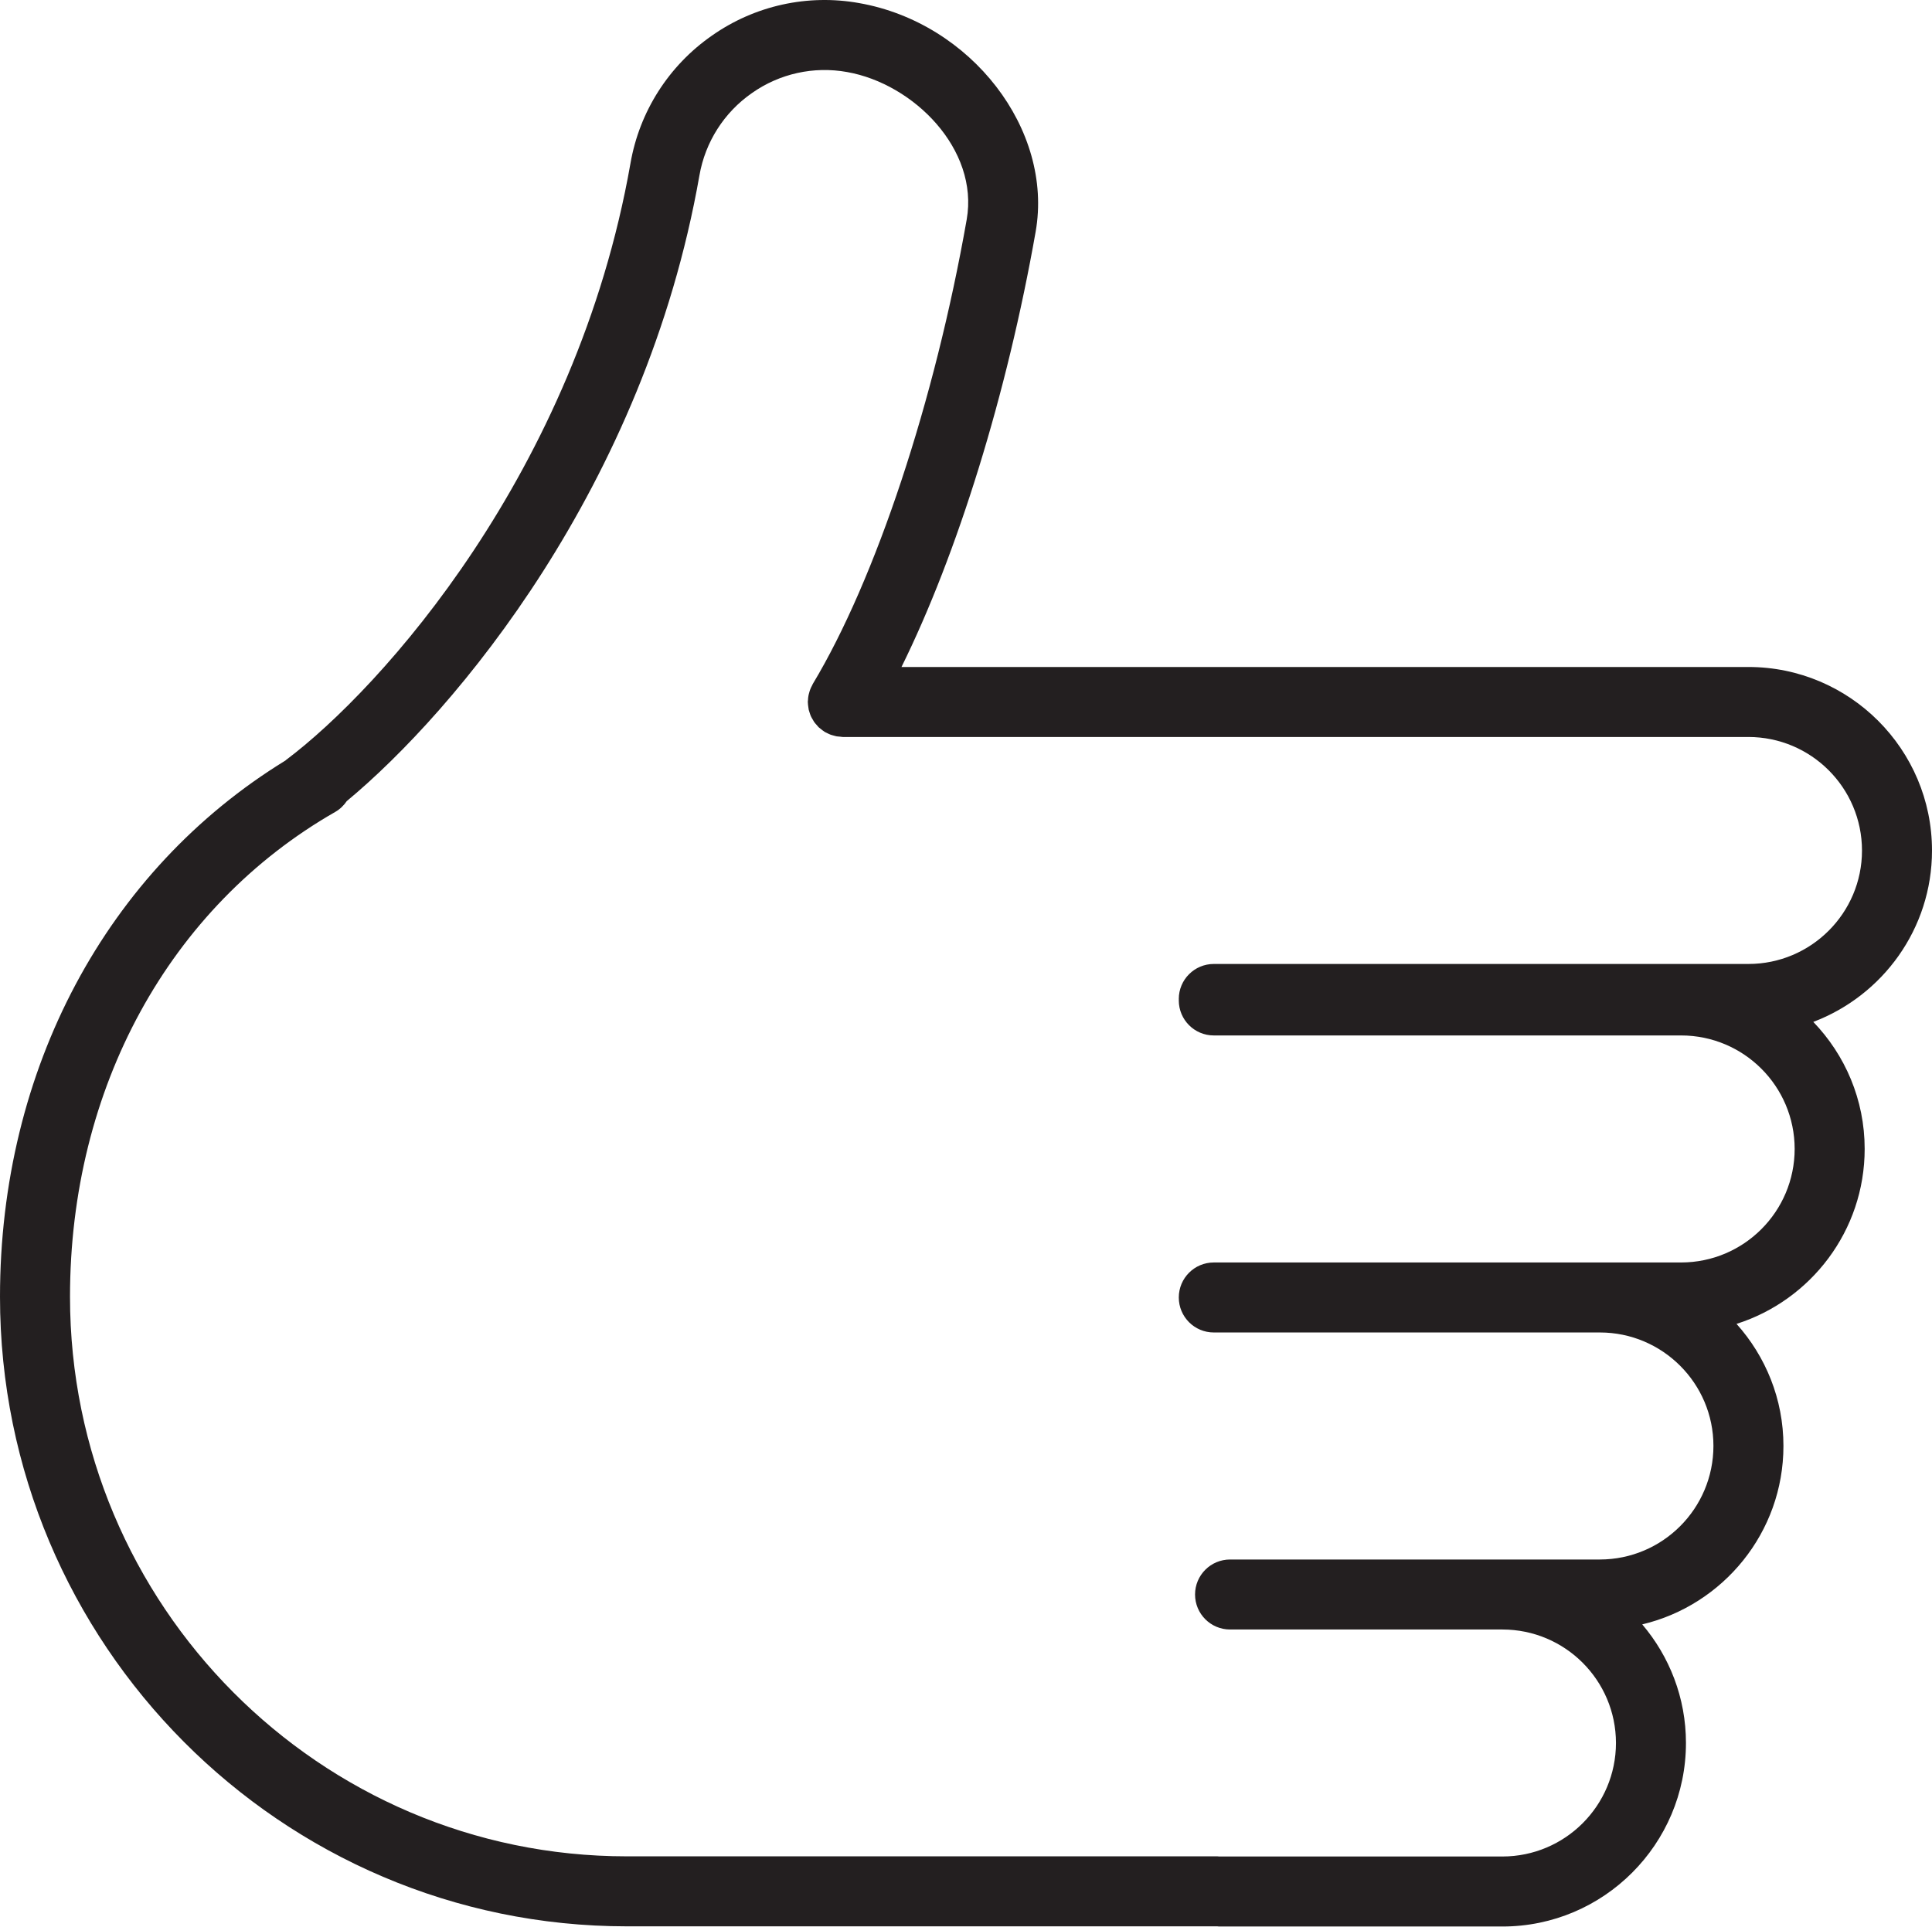
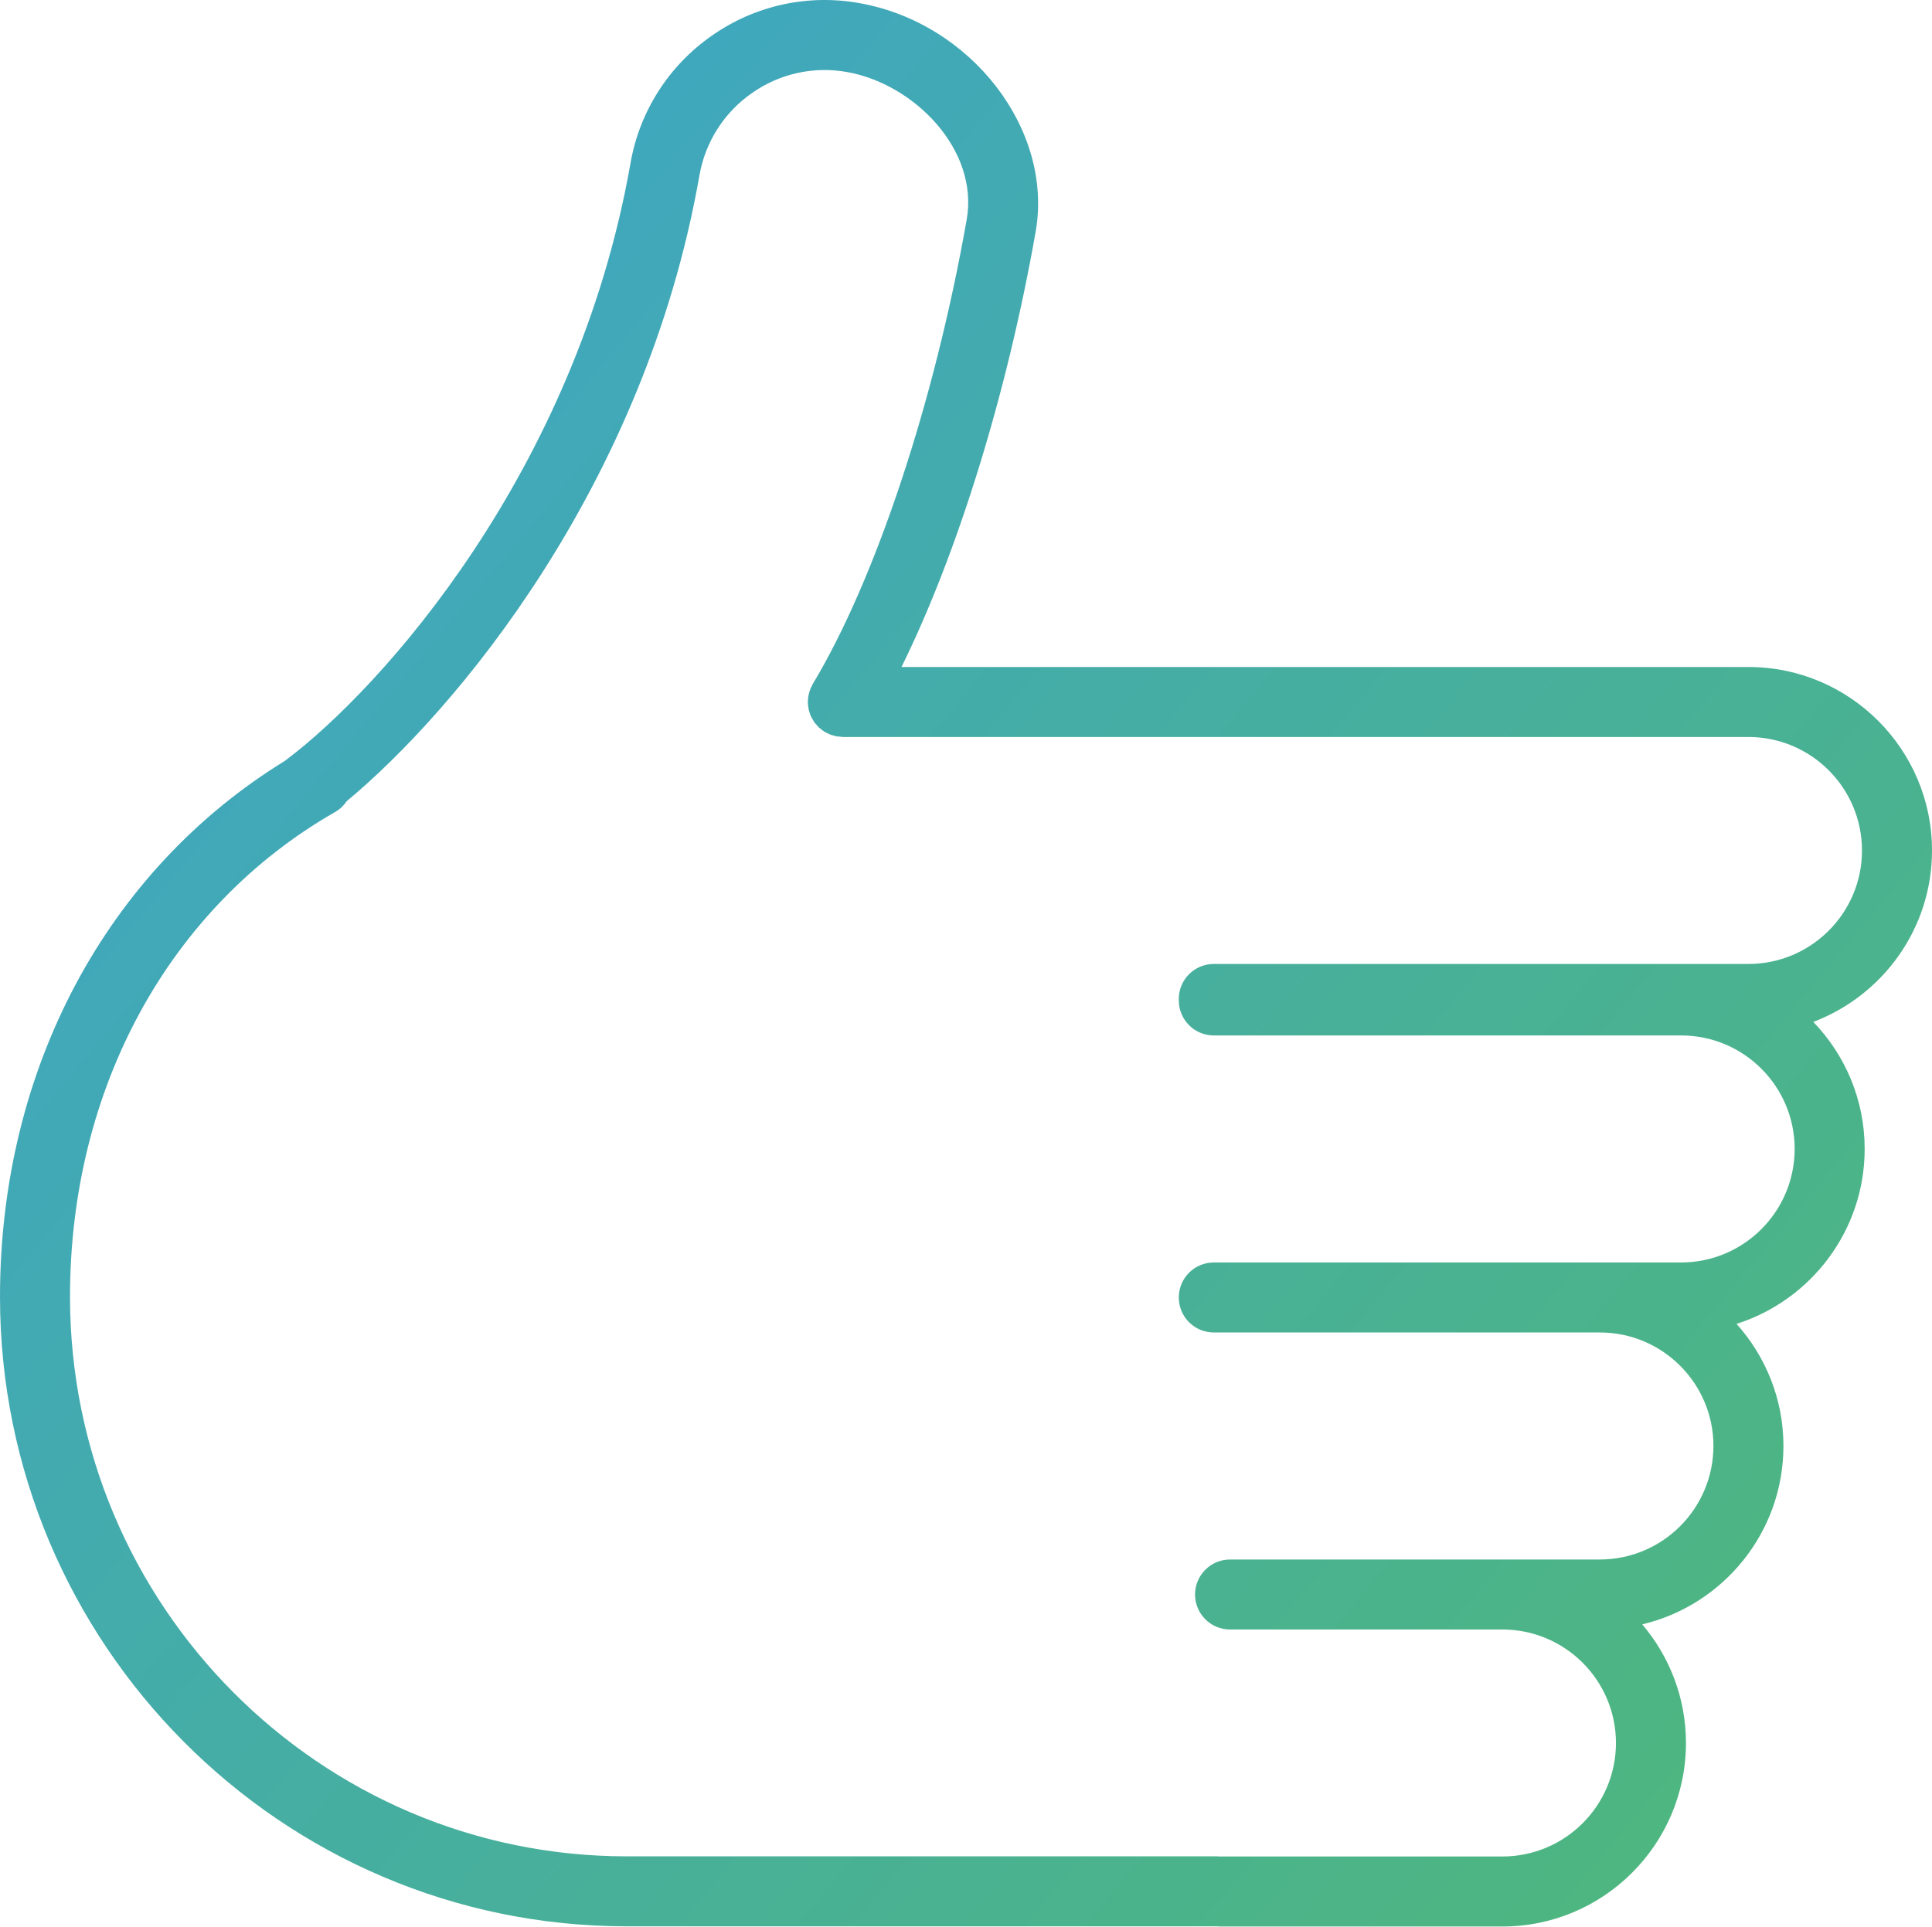
<svg xmlns="http://www.w3.org/2000/svg" width="110.386" height="110.092" viewBox="0 0 110.386 110.092">
-   <path fill="#231f20" d="M99.898 55.087H69.351a2 2 0 0 0-2 2l.003.042c0 .014-.003.027-.003.04 0 1.107.895 2.003 2 2.003h26.701a6.491 6.491 0 0 1 6.487 6.484 6.495 6.495 0 0 1-6.487 6.49H69.351a2 2 0 0 0 0 4h22.06c3.576 0 6.487 2.909 6.487 6.484a6.496 6.496 0 0 1-6.487 6.49H70.28a2 2 0 0 0 0 4h15.563a6.492 6.492 0 0 1 6.486 6.484 6.493 6.493 0 0 1-6.486 6.488h-16.19c-.031 0-.058-.009-.09-.009H35.81C18.269 106.083 4 91.738 4 74.107 4 62.186 9.665 51.83 19.153 46.399c.275-.157.493-.373.659-.618 6.17-5.118 17.028-17.982 20.15-35.754a7.237 7.237 0 0 1 2.999-4.708 7.203 7.203 0 0 1 5.434-1.203c3.808.669 7.542 4.418 6.838 8.43-1.827 10.385-5.197 20.554-8.793 26.538-.02.034-.031.07-.05.106a1.62 1.62 0 0 0-.098.21c-.024.058-.04.12-.056.179a1.551 1.551 0 0 0-.07.41c-.002.042-.012.082-.012.127 0 .015.005.03.005.047 0 .073.011.145.022.22.008.06.013.12.025.177.015.06.037.12.057.182.022.063.04.126.067.185.024.057.058.108.088.162.033.058.064.118.1.171.035.05.076.095.117.14.045.054.088.108.136.157.042.037.086.069.13.104.06.05.12.098.188.14.01.007.021.019.035.027.032.02.071.032.107.052.067.033.136.069.206.097.06.023.12.039.179.054.064.018.129.038.197.05.065.01.134.015.203.019.045.004.09.016.138.016h51.744a6.494 6.494 0 0 1 6.488 6.488c0 3.574-2.91 6.483-6.488 6.483m10.488-6.483c0-5.785-4.704-10.488-10.488-10.488H51.507c3.188-6.45 6.035-15.606 7.666-24.877C60.198 7.406 55.484 1.302 49.091.177a11.182 11.182 0 0 0-8.424 1.865 11.215 11.215 0 0 0-4.645 7.294c-3.095 17.617-14.23 30.006-19.683 34.096-.013.008-.02.02-.03.029C6.085 49.733 0 61.1 0 74.107c0 19.838 16.064 35.976 35.81 35.976h33.746c.03.001.059.01.09.01h16.196c5.782 0 10.486-4.705 10.486-10.489 0-2.583-.945-4.948-2.498-6.776 4.618-1.098 8.068-5.248 8.068-10.198 0-2.68-1.02-5.12-2.68-6.975 4.24-1.347 7.321-5.32 7.321-9.999 0-2.817-1.12-5.372-2.935-7.258 3.959-1.501 6.782-5.32 6.782-9.794" />
+   <linearGradient id="SVGID_1_" gradientUnits="userSpaceOnUse" x1="0%" y1="8%" x2="100%" y2="92%">
+     <stop offset="0" stop-color="#3ca4cb" />
+     <stop offset="1" stop-color="#4fb77b" />
+   </linearGradient>
+   <path fill="url(#SVGID_1_)" d="M99.898 55.087H69.351a2 2 0 0 0-2 2l.003.042c0 .014-.003.027-.003.04 0 1.107.895 2.003 2 2.003h26.701a6.491 6.491 0 0 1 6.487 6.484 6.495 6.495 0 0 1-6.487 6.49H69.351a2 2 0 0 0 0 4h22.06c3.576 0 6.487 2.909 6.487 6.484a6.496 6.496 0 0 1-6.487 6.49H70.28a2 2 0 0 0 0 4h15.563a6.492 6.492 0 0 1 6.486 6.484 6.493 6.493 0 0 1-6.486 6.488h-16.19c-.031 0-.058-.009-.09-.009H35.81C18.269 106.083 4 91.738 4 74.107 4 62.186 9.665 51.83 19.153 46.399c.275-.157.493-.373.659-.618 6.17-5.118 17.028-17.982 20.15-35.754a7.237 7.237 0 0 1 2.999-4.708 7.203 7.203 0 0 1 5.434-1.203c3.808.669 7.542 4.418 6.838 8.43-1.827 10.385-5.197 20.554-8.793 26.538-.02.034-.031.07-.05.106a1.62 1.62 0 0 0-.098.21c-.024.058-.04.12-.056.179a1.551 1.551 0 0 0-.07.41c-.002.042-.012.082-.012.127 0 .015.005.03.005.047 0 .073.011.145.022.22.008.06.013.12.025.177.015.06.037.12.057.182.022.063.04.126.067.185.024.057.058.108.088.162.033.058.064.118.1.171.035.05.076.095.117.14.045.054.088.108.136.157.042.037.086.069.13.104.06.05.12.098.188.14.01.007.021.019.035.027.032.02.071.032.107.052.067.033.136.069.206.097.06.023.12.039.179.054.064.018.129.038.197.05.065.01.134.015.203.019.045.004.09.016.138.016h51.744a6.494 6.494 0 0 1 6.488 6.488c0 3.574-2.91 6.483-6.488 6.483m10.488-6.483c0-5.785-4.704-10.488-10.488-10.488H51.507c3.188-6.45 6.035-15.606 7.666-24.877C60.198 7.406 55.484 1.302 49.091.177a11.182 11.182 0 0 0-8.424 1.865 11.215 11.215 0 0 0-4.645 7.294c-3.095 17.617-14.23 30.006-19.683 34.096-.013.008-.02.02-.03.029C6.085 49.733 0 61.1 0 74.107c0 19.838 16.064 35.976 35.81 35.976h33.746c.03.001.059.01.09.01h16.196c5.782 0 10.486-4.705 10.486-10.489 0-2.583-.945-4.948-2.498-6.776 4.618-1.098 8.068-5.248 8.068-10.198 0-2.68-1.02-5.12-2.68-6.975 4.24-1.347 7.321-5.32 7.321-9.999 0-2.817-1.12-5.372-2.935-7.258 3.959-1.501 6.782-5.32 6.782-9.794" />
</svg>
